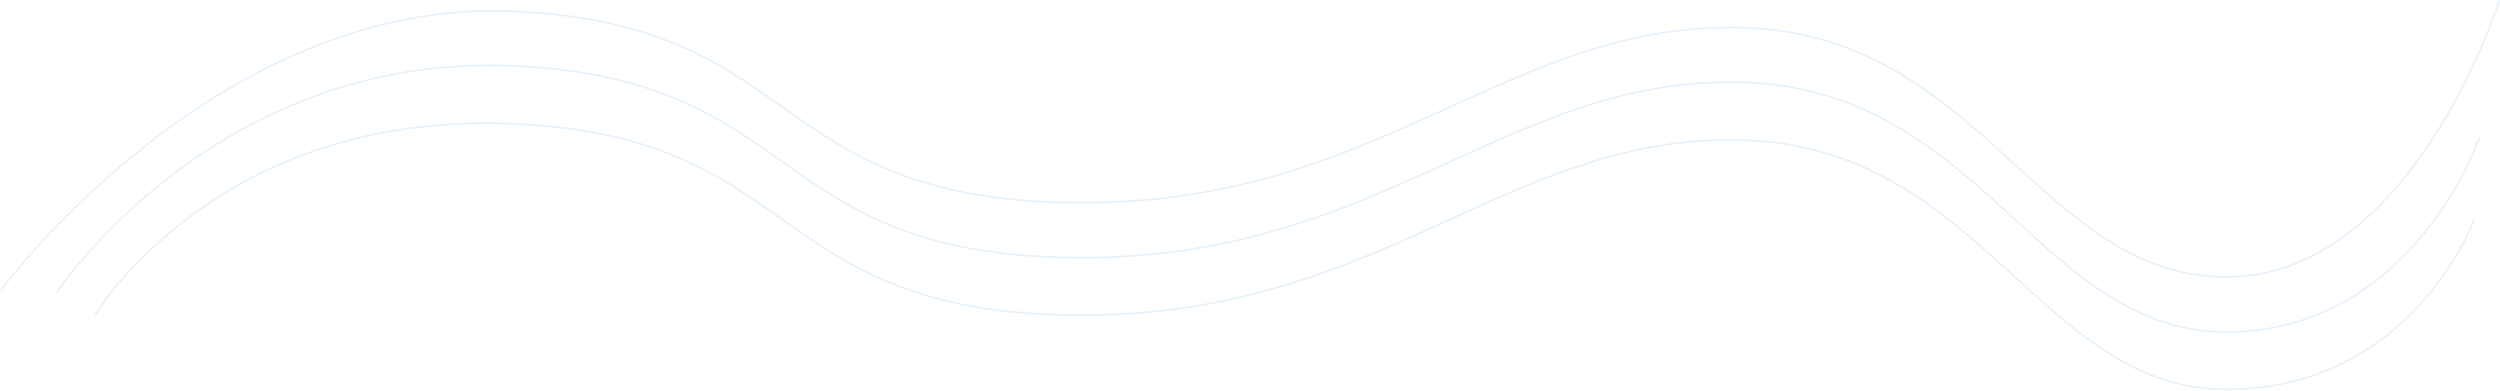
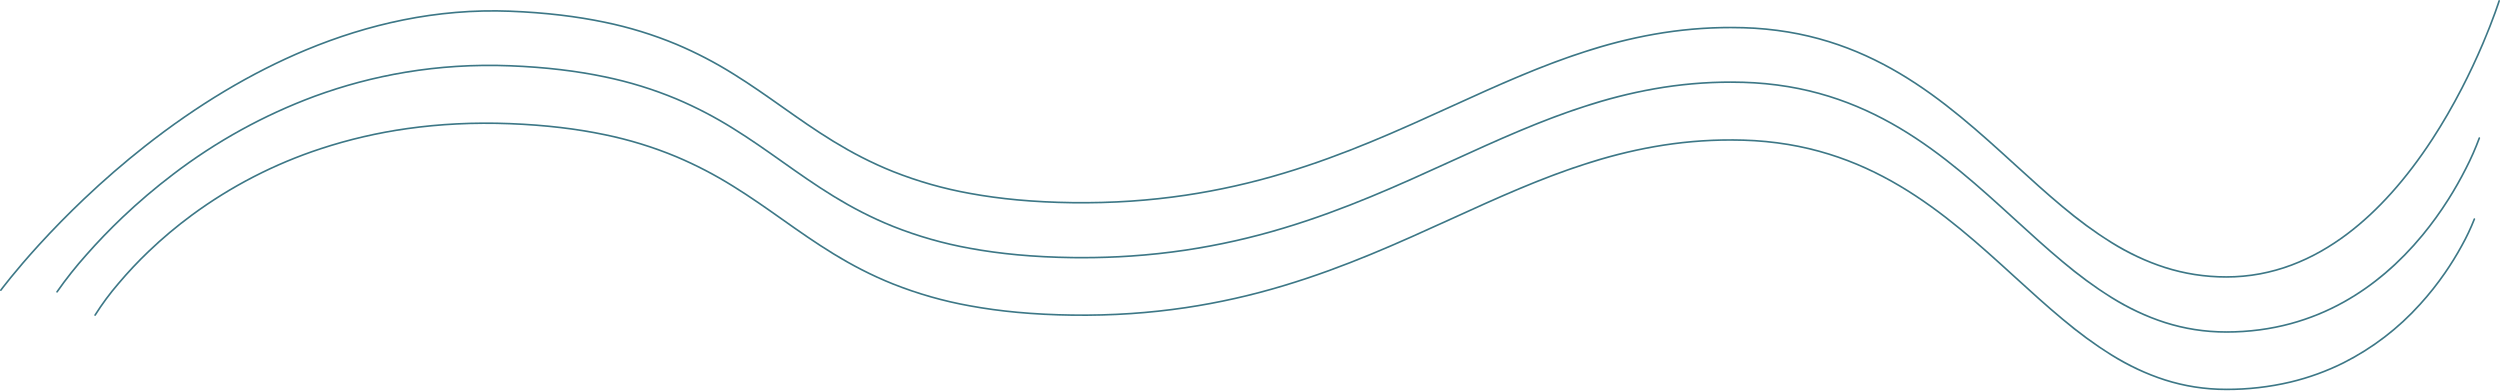
<svg xmlns="http://www.w3.org/2000/svg" width="1512" height="236" viewBox="0 0 1512 236">
  <g transform="translate(83.5 -2866.212)">
-     <path d="M4235,3102.212a124.8,124.8,0,0,1-19.285-1.486,122.668,122.668,0,0,1-17.9-4.217,145.421,145.421,0,0,1-32.529-15.173,254.84,254.84,0,0,1-29.7-21.732c-9.631-8.013-18.9-16.459-28.722-25.4-21.375-19.468-43.478-39.6-69.678-55.137a212.424,212.424,0,0,0-20.458-10.705,190.483,190.483,0,0,0-22.306-8.493,187.019,187.019,0,0,0-24.475-5.791,200.727,200.727,0,0,0-26.963-2.6q-3.96-.117-7.858-.116c-63.969,0-114.907,23.2-168.717,47.7-31.578,14.379-64.231,29.248-101.367,40.379a420.406,420.406,0,0,1-59.46,13.348c-10.841,1.612-21.944,2.809-33,3.558-11.632.788-23.606,1.1-35.59.945-11.589-.155-22.776-.725-33.25-1.694-9.986-.924-19.656-2.241-28.739-3.915a241.84,241.84,0,0,1-46.521-13.233c-6.489-2.6-12.725-5.436-19.065-8.683-5.648-2.893-11.249-6.045-17.124-9.635-10.907-6.667-21.121-13.875-31-20.845-9.472-6.685-19.267-13.6-29.661-20.023a243.654,243.654,0,0,0-34.209-17.782,236.337,236.337,0,0,0-43.352-13.33c-8.416-1.763-17.347-3.21-26.543-4.3-9.651-1.144-19.93-1.935-30.552-2.35-10.859-.426-21.689-.375-32.19.148-10.044.5-20.055,1.448-29.755,2.816a302.3,302.3,0,0,0-52.4,12.155,277.011,277.011,0,0,0-77.774,40.059,267.785,267.785,0,0,0-26.161,22,247.207,247.207,0,0,0-18.2,19.365,159.952,159.952,0,0,0-14.069,19.008.5.5,0,0,1-.861-.509,161.158,161.158,0,0,1,14.165-19.143,248.089,248.089,0,0,1,18.272-19.444,268.67,268.67,0,0,1,26.259-22.078,278.006,278.006,0,0,1,78.054-40.2,303.308,303.308,0,0,1,52.576-12.2c9.729-1.372,19.77-2.322,29.844-2.825,10.531-.525,21.392-.575,32.279-.149,10.648.417,20.954,1.21,30.631,2.357,9.225,1.093,18.185,2.545,26.63,4.315a237.318,237.318,0,0,1,43.534,13.387,244.657,244.657,0,0,1,34.349,17.854c10.42,6.442,20.227,13.364,29.712,20.057,9.863,6.961,20.063,14.159,30.942,20.809,5.853,3.578,11.433,6.717,17.058,9.6,6.312,3.233,12.521,6.061,18.981,8.645a240.83,240.83,0,0,0,46.33,13.178c9.054,1.669,18.694,2.982,28.65,3.9,10.447.966,21.608,1.535,33.171,1.69,11.957.16,23.9-.157,35.509-.943,11.03-.746,22.106-1.941,32.921-3.549a419.4,419.4,0,0,0,59.32-13.317c37.07-11.112,69.692-25.966,101.24-40.331,28.505-12.98,55.43-25.24,84.144-34.2a303.167,303.167,0,0,1,44.47-10.472c7.839-1.209,15.78-2.076,23.6-2.576,8.183-.524,16.528-.665,24.8-.421a201.722,201.722,0,0,1,27.1,2.61,187.956,187.956,0,0,1,24.606,5.822,191.508,191.508,0,0,1,22.424,8.538,213.377,213.377,0,0,1,20.555,10.756c26.288,15.591,48.429,35.756,69.841,55.258,38.253,34.84,74.385,67.747,127.46,67.747a166.527,166.527,0,0,0,38.629-4.412,149.587,149.587,0,0,0,32.046-11.629,157.727,157.727,0,0,0,46.143-35.3,181.521,181.521,0,0,0,14.973-18.858,184.386,184.386,0,0,0,10.153-16.451,131.777,131.777,0,0,0,7.586-16.025.5.5,0,1,1,.939.342,132.815,132.815,0,0,1-7.648,16.162,185.4,185.4,0,0,1-10.208,16.541,182.465,182.465,0,0,1-15.056,18.962,158.715,158.715,0,0,1-46.436,35.517,150.6,150.6,0,0,1-32.26,11.707A167.535,167.535,0,0,1,4235,3102.212Z" transform="translate(-2972)" fill="#e6f1fa" />
-     <path d="M4235,3102.5a124.592,124.592,0,0,1-19.285-1.488,122.492,122.492,0,0,1-17.9-4.224,145.3,145.3,0,0,1-32.529-15.2,254.843,254.843,0,0,1-29.7-21.771c-9.631-8.027-18.9-16.488-28.723-25.446-21.375-19.5-43.478-39.669-69.678-55.235a212.333,212.333,0,0,0-20.458-10.725,190.334,190.334,0,0,0-22.307-8.508,186.683,186.683,0,0,0-24.474-5.8,200.358,200.358,0,0,0-26.963-2.6q-3.96-.117-7.858-.116c-63.969,0-114.906,23.237-168.716,47.782-31.578,14.4-64.232,29.3-101.367,40.451a419.739,419.739,0,0,1-59.46,13.372c-10.841,1.615-21.944,2.814-33,3.564-9.679.656-19.6.987-29.558.987q-3.015,0-6.033-.04c-11.589-.156-22.776-.726-33.25-1.7-9.986-.925-19.656-2.245-28.739-3.922a241.5,241.5,0,0,1-46.521-13.257c-6.489-2.6-12.725-5.446-19.065-8.7-5.648-2.9-11.249-6.055-17.124-9.653-10.908-6.679-21.121-13.9-31-20.883-9.472-6.7-19.267-13.622-29.661-20.059a243.493,243.493,0,0,0-34.209-17.814,236.027,236.027,0,0,0-43.352-13.354c-8.416-1.767-17.346-3.216-26.543-4.308-9.651-1.146-19.93-1.938-30.552-2.354a317.357,317.357,0,0,0-32.435.381,306.52,306.52,0,0,0-30.474,3.475c-9.55,1.58-19.137,3.646-28.5,6.14-8.89,2.369-17.806,5.187-26.5,8.374a329.768,329.768,0,0,0-85.682,47.237A362.264,362.264,0,0,0,2963,3032.946c-7.718,7.331-15.083,14.977-21.893,22.725a237.566,237.566,0,0,0-17.693,22.318.5.5,0,1,1-.833-.553,238.332,238.332,0,0,1,17.751-22.4c6.828-7.77,14.213-15.437,21.95-22.789a363.236,363.236,0,0,1,30.475-25.915,330.763,330.763,0,0,1,85.95-47.394c8.723-3.2,17.67-6.027,26.591-8.4,9.39-2.5,19.011-4.576,28.594-6.163a307.483,307.483,0,0,1,30.58-3.489,318.3,318.3,0,0,1,32.544-.383c10.648.418,20.954,1.212,30.631,2.361,9.226,1.1,18.185,2.55,26.63,4.323a237.015,237.015,0,0,1,43.534,13.411,244.5,244.5,0,0,1,34.349,17.886c10.42,6.454,20.227,13.387,29.711,20.093,9.864,6.973,20.063,14.184,30.942,20.846,5.853,3.584,11.433,6.729,17.058,9.615,6.313,3.239,12.521,6.072,18.98,8.661a240.516,240.516,0,0,0,46.33,13.2c9.054,1.672,18.693,2.987,28.65,3.91,10.448.968,21.608,1.538,33.171,1.693q3.011.04,6.022.04c9.939,0,19.831-.33,29.487-.985,11.03-.748,22.106-1.944,32.921-3.555a418.767,418.767,0,0,0,59.32-13.341c37.07-11.132,69.692-26.013,101.24-40.4,28.505-13,55.43-25.285,84.144-34.262a302.78,302.78,0,0,1,44.471-10.491c7.839-1.211,15.78-2.079,23.6-2.581,8.183-.525,16.528-.667,24.8-.422a201.36,201.36,0,0,1,27.1,2.615,187.694,187.694,0,0,1,24.606,5.833,191.255,191.255,0,0,1,22.425,8.553,213.342,213.342,0,0,1,20.555,10.775c26.287,15.619,48.429,35.82,69.841,55.356,38.253,34.9,74.385,67.868,127.46,67.868a154.1,154.1,0,0,0,20.187-1.312,144.013,144.013,0,0,0,18.547-3.707,142.073,142.073,0,0,0,32.373-13.233c17.3-9.694,33.171-23.214,47.175-40.184a212.293,212.293,0,0,0,15.531-21.478c3.842-6.067,7.422-12.373,10.642-18.744a165.532,165.532,0,0,0,8.074-18.292.5.5,0,1,1,.945.326,166.3,166.3,0,0,1-8.112,18.389c-3.232,6.4-6.827,12.733-10.685,18.826a213.412,213.412,0,0,1-15.6,21.584c-14.083,17.073-30.051,30.677-47.461,40.436A143.067,143.067,0,0,1,4274,3097.443a145.012,145.012,0,0,1-18.681,3.736A155.121,155.121,0,0,1,4235,3102.5Z" transform="translate(-2972 -35)" fill="#e6f1fa" />
-     <path d="M2889,3110.212a.5.5,0,0,1-.4-.8c.081-.11,8.28-11.19,23.056-27.384,8.676-9.509,17.892-18.9,27.39-27.906,11.873-11.26,24.223-21.953,36.709-31.782,31.788-25.024,64.634-44.67,97.625-58.391,9.539-3.967,19.217-7.484,28.765-10.454a302.992,302.992,0,0,1,30.274-7.745,281.527,281.527,0,0,1,31.665-4.508,269.332,269.332,0,0,1,32.936-.745c10.648.417,20.954,1.21,30.631,2.357,9.225,1.093,18.185,2.545,26.63,4.315a237.321,237.321,0,0,1,43.534,13.387,244.641,244.641,0,0,1,34.349,17.854c10.42,6.442,20.227,13.364,29.712,20.057,9.864,6.961,20.063,14.159,30.942,20.809,5.853,3.578,11.433,6.718,17.058,9.6,6.313,3.233,12.521,6.061,18.981,8.645a240.835,240.835,0,0,0,46.33,13.178c9.054,1.669,18.693,2.982,28.65,3.9,10.448.966,21.608,1.535,33.171,1.69,11.958.16,23.9-.157,35.509-.943,11.03-.747,22.106-1.941,32.921-3.549a419.35,419.35,0,0,0,59.32-13.317c37.07-11.112,69.692-25.966,101.24-40.331,28.505-12.98,55.43-25.24,84.144-34.2a303.2,303.2,0,0,1,44.47-10.473c7.839-1.209,15.78-2.076,23.6-2.576,8.183-.523,16.527-.665,24.8-.421a201.722,201.722,0,0,1,27.1,2.61,187.943,187.943,0,0,1,24.606,5.822,191.41,191.41,0,0,1,22.425,8.538,213.407,213.407,0,0,1,20.555,10.756c26.288,15.591,48.429,35.756,69.841,55.258,38.253,34.84,74.385,67.747,127.46,67.747a111.1,111.1,0,0,0,20.3-1.866,113.385,113.385,0,0,0,18.911-5.276,125.309,125.309,0,0,0,17.541-8.2,146.074,146.074,0,0,0,16.183-10.643c18.3-13.814,35.571-33.082,51.325-57.269,6.192-9.508,12.162-19.808,17.744-30.614,4.466-8.646,8.695-17.634,12.569-26.714,6.6-15.462,9.92-25.964,9.953-26.068a.5.5,0,0,1,.954.3c-.033.1-3.365,10.64-9.978,26.14-3.883,9.1-8.122,18.112-12.6,26.78-5.6,10.836-11.583,21.167-17.794,30.7-15.817,24.289-33.165,43.646-51.563,57.532a147.01,147.01,0,0,1-16.3,10.719,126.339,126.339,0,0,1-17.683,8.269,114.4,114.4,0,0,1-19.081,5.323,112.114,112.114,0,0,1-20.484,1.884,124.8,124.8,0,0,1-19.285-1.486,122.668,122.668,0,0,1-17.9-4.217,145.422,145.422,0,0,1-32.529-15.173,254.882,254.882,0,0,1-29.7-21.732c-9.631-8.013-18.9-16.459-28.722-25.4-21.375-19.468-43.478-39.6-69.678-55.137a212.34,212.34,0,0,0-20.458-10.705,190.43,190.43,0,0,0-22.307-8.493,186.98,186.98,0,0,0-24.475-5.791,200.715,200.715,0,0,0-26.963-2.6q-3.96-.117-7.858-.116c-63.969,0-114.907,23.2-168.717,47.7-31.578,14.379-64.232,29.248-101.367,40.379a420.373,420.373,0,0,1-59.46,13.349c-10.841,1.612-21.944,2.809-33,3.558-11.632.788-23.605,1.1-35.59.945-11.589-.155-22.776-.725-33.25-1.694-9.986-.924-19.656-2.241-28.739-3.915a241.822,241.822,0,0,1-46.521-13.233c-6.489-2.6-12.725-5.436-19.065-8.683-5.648-2.893-11.249-6.045-17.124-9.635-10.908-6.667-21.121-13.875-31-20.845-9.472-6.685-19.267-13.6-29.661-20.023a243.67,243.67,0,0,0-34.209-17.782,236.356,236.356,0,0,0-43.352-13.331c-8.416-1.763-17.346-3.21-26.543-4.3-9.651-1.144-19.93-1.935-30.552-2.35a268.182,268.182,0,0,0-32.809.741,280.467,280.467,0,0,0-31.548,4.491,301.89,301.89,0,0,0-30.171,7.717c-9.518,2.96-19.166,6.466-28.675,10.42-32.905,13.684-65.67,33.279-97.384,58.243-12.462,9.809-24.79,20.481-36.64,31.719-9.482,8.991-18.681,18.363-27.343,27.855-14.749,16.163-22.927,27.213-23.008,27.323A.5.5,0,0,1,2889,3110.212Z" transform="translate(-2972 -68)" fill="#e6f1fa" />
+     <path d="M4235,3102.212a124.8,124.8,0,0,1-19.285-1.486,122.668,122.668,0,0,1-17.9-4.217,145.421,145.421,0,0,1-32.529-15.173,254.84,254.84,0,0,1-29.7-21.732c-9.631-8.013-18.9-16.459-28.722-25.4-21.375-19.468-43.478-39.6-69.678-55.137a212.424,212.424,0,0,0-20.458-10.705,190.483,190.483,0,0,0-22.306-8.493,187.019,187.019,0,0,0-24.475-5.791,200.727,200.727,0,0,0-26.963-2.6q-3.96-.117-7.858-.116c-63.969,0-114.907,23.2-168.717,47.7-31.578,14.379-64.231,29.248-101.367,40.379a420.406,420.406,0,0,1-59.46,13.348c-10.841,1.612-21.944,2.809-33,3.558-11.632.788-23.606,1.1-35.59.945-11.589-.155-22.776-.725-33.25-1.694-9.986-.924-19.656-2.241-28.739-3.915a241.84,241.84,0,0,1-46.521-13.233c-6.489-2.6-12.725-5.436-19.065-8.683-5.648-2.893-11.249-6.045-17.124-9.635-10.907-6.667-21.121-13.875-31-20.845-9.472-6.685-19.267-13.6-29.661-20.023a243.654,243.654,0,0,0-34.209-17.782,236.337,236.337,0,0,0-43.352-13.33c-8.416-1.763-17.347-3.21-26.543-4.3-9.651-1.144-19.93-1.935-30.552-2.35-10.859-.426-21.689-.375-32.19.148-10.044.5-20.055,1.448-29.755,2.816a302.3,302.3,0,0,0-52.4,12.155,277.011,277.011,0,0,0-77.774,40.059,267.785,267.785,0,0,0-26.161,22,247.207,247.207,0,0,0-18.2,19.365,159.952,159.952,0,0,0-14.069,19.008.5.5,0,0,1-.861-.509,161.158,161.158,0,0,1,14.165-19.143,248.089,248.089,0,0,1,18.272-19.444,268.67,268.67,0,0,1,26.259-22.078,278.006,278.006,0,0,1,78.054-40.2,303.308,303.308,0,0,1,52.576-12.2c9.729-1.372,19.77-2.322,29.844-2.825,10.531-.525,21.392-.575,32.279-.149,10.648.417,20.954,1.21,30.631,2.357,9.225,1.093,18.185,2.545,26.63,4.315a237.318,237.318,0,0,1,43.534,13.387,244.657,244.657,0,0,1,34.349,17.854c10.42,6.442,20.227,13.364,29.712,20.057,9.863,6.961,20.063,14.159,30.942,20.809,5.853,3.578,11.433,6.717,17.058,9.6,6.312,3.233,12.521,6.061,18.981,8.645a240.83,240.83,0,0,0,46.33,13.178c9.054,1.669,18.694,2.982,28.65,3.9,10.447.966,21.608,1.535,33.171,1.69,11.957.16,23.9-.157,35.509-.943,11.03-.746,22.106-1.941,32.921-3.549a419.4,419.4,0,0,0,59.32-13.317c37.07-11.112,69.692-25.966,101.24-40.331,28.505-12.98,55.43-25.24,84.144-34.2a303.167,303.167,0,0,1,44.47-10.472c7.839-1.209,15.78-2.076,23.6-2.576,8.183-.524,16.528-.665,24.8-.421a201.722,201.722,0,0,1,27.1,2.61,187.956,187.956,0,0,1,24.606,5.822,191.508,191.508,0,0,1,22.424,8.538,213.377,213.377,0,0,1,20.555,10.756c26.288,15.591,48.429,35.756,69.841,55.258,38.253,34.84,74.385,67.747,127.46,67.747a166.527,166.527,0,0,0,38.629-4.412,149.587,149.587,0,0,0,32.046-11.629,157.727,157.727,0,0,0,46.143-35.3,181.521,181.521,0,0,0,14.973-18.858,184.386,184.386,0,0,0,10.153-16.451,131.777,131.777,0,0,0,7.586-16.025.5.5,0,1,1,.939.342,132.815,132.815,0,0,1-7.648,16.162,185.4,185.4,0,0,1-10.208,16.541,182.465,182.465,0,0,1-15.056,18.962,158.715,158.715,0,0,1-46.436,35.517,150.6,150.6,0,0,1-32.26,11.707A167.535,167.535,0,0,1,4235,3102.212Z" transform="translate(-2972)" fill="#3c7786" />
+     <path d="M4235,3102.5a124.592,124.592,0,0,1-19.285-1.488,122.492,122.492,0,0,1-17.9-4.224,145.3,145.3,0,0,1-32.529-15.2,254.843,254.843,0,0,1-29.7-21.771c-9.631-8.027-18.9-16.488-28.723-25.446-21.375-19.5-43.478-39.669-69.678-55.235a212.333,212.333,0,0,0-20.458-10.725,190.334,190.334,0,0,0-22.307-8.508,186.683,186.683,0,0,0-24.474-5.8,200.358,200.358,0,0,0-26.963-2.6q-3.96-.117-7.858-.116c-63.969,0-114.906,23.237-168.716,47.782-31.578,14.4-64.232,29.3-101.367,40.451a419.739,419.739,0,0,1-59.46,13.372c-10.841,1.615-21.944,2.814-33,3.564-9.679.656-19.6.987-29.558.987q-3.015,0-6.033-.04c-11.589-.156-22.776-.726-33.25-1.7-9.986-.925-19.656-2.245-28.739-3.922a241.5,241.5,0,0,1-46.521-13.257c-6.489-2.6-12.725-5.446-19.065-8.7-5.648-2.9-11.249-6.055-17.124-9.653-10.908-6.679-21.121-13.9-31-20.883-9.472-6.7-19.267-13.622-29.661-20.059a243.493,243.493,0,0,0-34.209-17.814,236.027,236.027,0,0,0-43.352-13.354c-8.416-1.767-17.346-3.216-26.543-4.308-9.651-1.146-19.93-1.938-30.552-2.354a317.357,317.357,0,0,0-32.435.381,306.52,306.52,0,0,0-30.474,3.475c-9.55,1.58-19.137,3.646-28.5,6.14-8.89,2.369-17.806,5.187-26.5,8.374a329.768,329.768,0,0,0-85.682,47.237A362.264,362.264,0,0,0,2963,3032.946c-7.718,7.331-15.083,14.977-21.893,22.725a237.566,237.566,0,0,0-17.693,22.318.5.5,0,1,1-.833-.553,238.332,238.332,0,0,1,17.751-22.4c6.828-7.77,14.213-15.437,21.95-22.789a363.236,363.236,0,0,1,30.475-25.915,330.763,330.763,0,0,1,85.95-47.394c8.723-3.2,17.67-6.027,26.591-8.4,9.39-2.5,19.011-4.576,28.594-6.163a307.483,307.483,0,0,1,30.58-3.489,318.3,318.3,0,0,1,32.544-.383c10.648.418,20.954,1.212,30.631,2.361,9.226,1.1,18.185,2.55,26.63,4.323a237.015,237.015,0,0,1,43.534,13.411,244.5,244.5,0,0,1,34.349,17.886c10.42,6.454,20.227,13.387,29.711,20.093,9.864,6.973,20.063,14.184,30.942,20.846,5.853,3.584,11.433,6.729,17.058,9.615,6.313,3.239,12.521,6.072,18.98,8.661a240.516,240.516,0,0,0,46.33,13.2c9.054,1.672,18.693,2.987,28.65,3.91,10.448.968,21.608,1.538,33.171,1.693q3.011.04,6.022.04c9.939,0,19.831-.33,29.487-.985,11.03-.748,22.106-1.944,32.921-3.555a418.767,418.767,0,0,0,59.32-13.341c37.07-11.132,69.692-26.013,101.24-40.4,28.505-13,55.43-25.285,84.144-34.262a302.78,302.78,0,0,1,44.471-10.491c7.839-1.211,15.78-2.079,23.6-2.581,8.183-.525,16.528-.667,24.8-.422a201.36,201.36,0,0,1,27.1,2.615,187.694,187.694,0,0,1,24.606,5.833,191.255,191.255,0,0,1,22.425,8.553,213.342,213.342,0,0,1,20.555,10.775c26.287,15.619,48.429,35.82,69.841,55.356,38.253,34.9,74.385,67.868,127.46,67.868a154.1,154.1,0,0,0,20.187-1.312,144.013,144.013,0,0,0,18.547-3.707,142.073,142.073,0,0,0,32.373-13.233c17.3-9.694,33.171-23.214,47.175-40.184a212.293,212.293,0,0,0,15.531-21.478c3.842-6.067,7.422-12.373,10.642-18.744a165.532,165.532,0,0,0,8.074-18.292.5.5,0,1,1,.945.326,166.3,166.3,0,0,1-8.112,18.389c-3.232,6.4-6.827,12.733-10.685,18.826a213.412,213.412,0,0,1-15.6,21.584c-14.083,17.073-30.051,30.677-47.461,40.436A143.067,143.067,0,0,1,4274,3097.443a145.012,145.012,0,0,1-18.681,3.736A155.121,155.121,0,0,1,4235,3102.5Z" transform="translate(-2972 -35)" fill="#3c7786" />
+     <path d="M2889,3110.212a.5.5,0,0,1-.4-.8c.081-.11,8.28-11.19,23.056-27.384,8.676-9.509,17.892-18.9,27.39-27.906,11.873-11.26,24.223-21.953,36.709-31.782,31.788-25.024,64.634-44.67,97.625-58.391,9.539-3.967,19.217-7.484,28.765-10.454a302.992,302.992,0,0,1,30.274-7.745,281.527,281.527,0,0,1,31.665-4.508,269.332,269.332,0,0,1,32.936-.745c10.648.417,20.954,1.21,30.631,2.357,9.225,1.093,18.185,2.545,26.63,4.315a237.321,237.321,0,0,1,43.534,13.387,244.641,244.641,0,0,1,34.349,17.854c10.42,6.442,20.227,13.364,29.712,20.057,9.864,6.961,20.063,14.159,30.942,20.809,5.853,3.578,11.433,6.718,17.058,9.6,6.313,3.233,12.521,6.061,18.981,8.645a240.835,240.835,0,0,0,46.33,13.178c9.054,1.669,18.693,2.982,28.65,3.9,10.448.966,21.608,1.535,33.171,1.69,11.958.16,23.9-.157,35.509-.943,11.03-.747,22.106-1.941,32.921-3.549a419.35,419.35,0,0,0,59.32-13.317c37.07-11.112,69.692-25.966,101.24-40.331,28.505-12.98,55.43-25.24,84.144-34.2a303.2,303.2,0,0,1,44.47-10.473c7.839-1.209,15.78-2.076,23.6-2.576,8.183-.523,16.527-.665,24.8-.421a201.722,201.722,0,0,1,27.1,2.61,187.943,187.943,0,0,1,24.606,5.822,191.41,191.41,0,0,1,22.425,8.538,213.407,213.407,0,0,1,20.555,10.756c26.288,15.591,48.429,35.756,69.841,55.258,38.253,34.84,74.385,67.747,127.46,67.747a111.1,111.1,0,0,0,20.3-1.866,113.385,113.385,0,0,0,18.911-5.276,125.309,125.309,0,0,0,17.541-8.2,146.074,146.074,0,0,0,16.183-10.643c18.3-13.814,35.571-33.082,51.325-57.269,6.192-9.508,12.162-19.808,17.744-30.614,4.466-8.646,8.695-17.634,12.569-26.714,6.6-15.462,9.92-25.964,9.953-26.068a.5.5,0,0,1,.954.3c-.033.1-3.365,10.64-9.978,26.14-3.883,9.1-8.122,18.112-12.6,26.78-5.6,10.836-11.583,21.167-17.794,30.7-15.817,24.289-33.165,43.646-51.563,57.532a147.01,147.01,0,0,1-16.3,10.719,126.339,126.339,0,0,1-17.683,8.269,114.4,114.4,0,0,1-19.081,5.323,112.114,112.114,0,0,1-20.484,1.884,124.8,124.8,0,0,1-19.285-1.486,122.668,122.668,0,0,1-17.9-4.217,145.422,145.422,0,0,1-32.529-15.173,254.882,254.882,0,0,1-29.7-21.732c-9.631-8.013-18.9-16.459-28.722-25.4-21.375-19.468-43.478-39.6-69.678-55.137a212.34,212.34,0,0,0-20.458-10.705,190.43,190.43,0,0,0-22.307-8.493,186.98,186.98,0,0,0-24.475-5.791,200.715,200.715,0,0,0-26.963-2.6q-3.96-.117-7.858-.116c-63.969,0-114.907,23.2-168.717,47.7-31.578,14.379-64.232,29.248-101.367,40.379a420.373,420.373,0,0,1-59.46,13.349c-10.841,1.612-21.944,2.809-33,3.558-11.632.788-23.605,1.1-35.59.945-11.589-.155-22.776-.725-33.25-1.694-9.986-.924-19.656-2.241-28.739-3.915a241.822,241.822,0,0,1-46.521-13.233c-6.489-2.6-12.725-5.436-19.065-8.683-5.648-2.893-11.249-6.045-17.124-9.635-10.908-6.667-21.121-13.875-31-20.845-9.472-6.685-19.267-13.6-29.661-20.023a243.67,243.67,0,0,0-34.209-17.782,236.356,236.356,0,0,0-43.352-13.331c-8.416-1.763-17.346-3.21-26.543-4.3-9.651-1.144-19.93-1.935-30.552-2.35a268.182,268.182,0,0,0-32.809.741,280.467,280.467,0,0,0-31.548,4.491,301.89,301.89,0,0,0-30.171,7.717c-9.518,2.96-19.166,6.466-28.675,10.42-32.905,13.684-65.67,33.279-97.384,58.243-12.462,9.809-24.79,20.481-36.64,31.719-9.482,8.991-18.681,18.363-27.343,27.855-14.749,16.163-22.927,27.213-23.008,27.323A.5.5,0,0,1,2889,3110.212Z" transform="translate(-2972 -68)" fill="#3c7786" />
  </g>
</svg>
